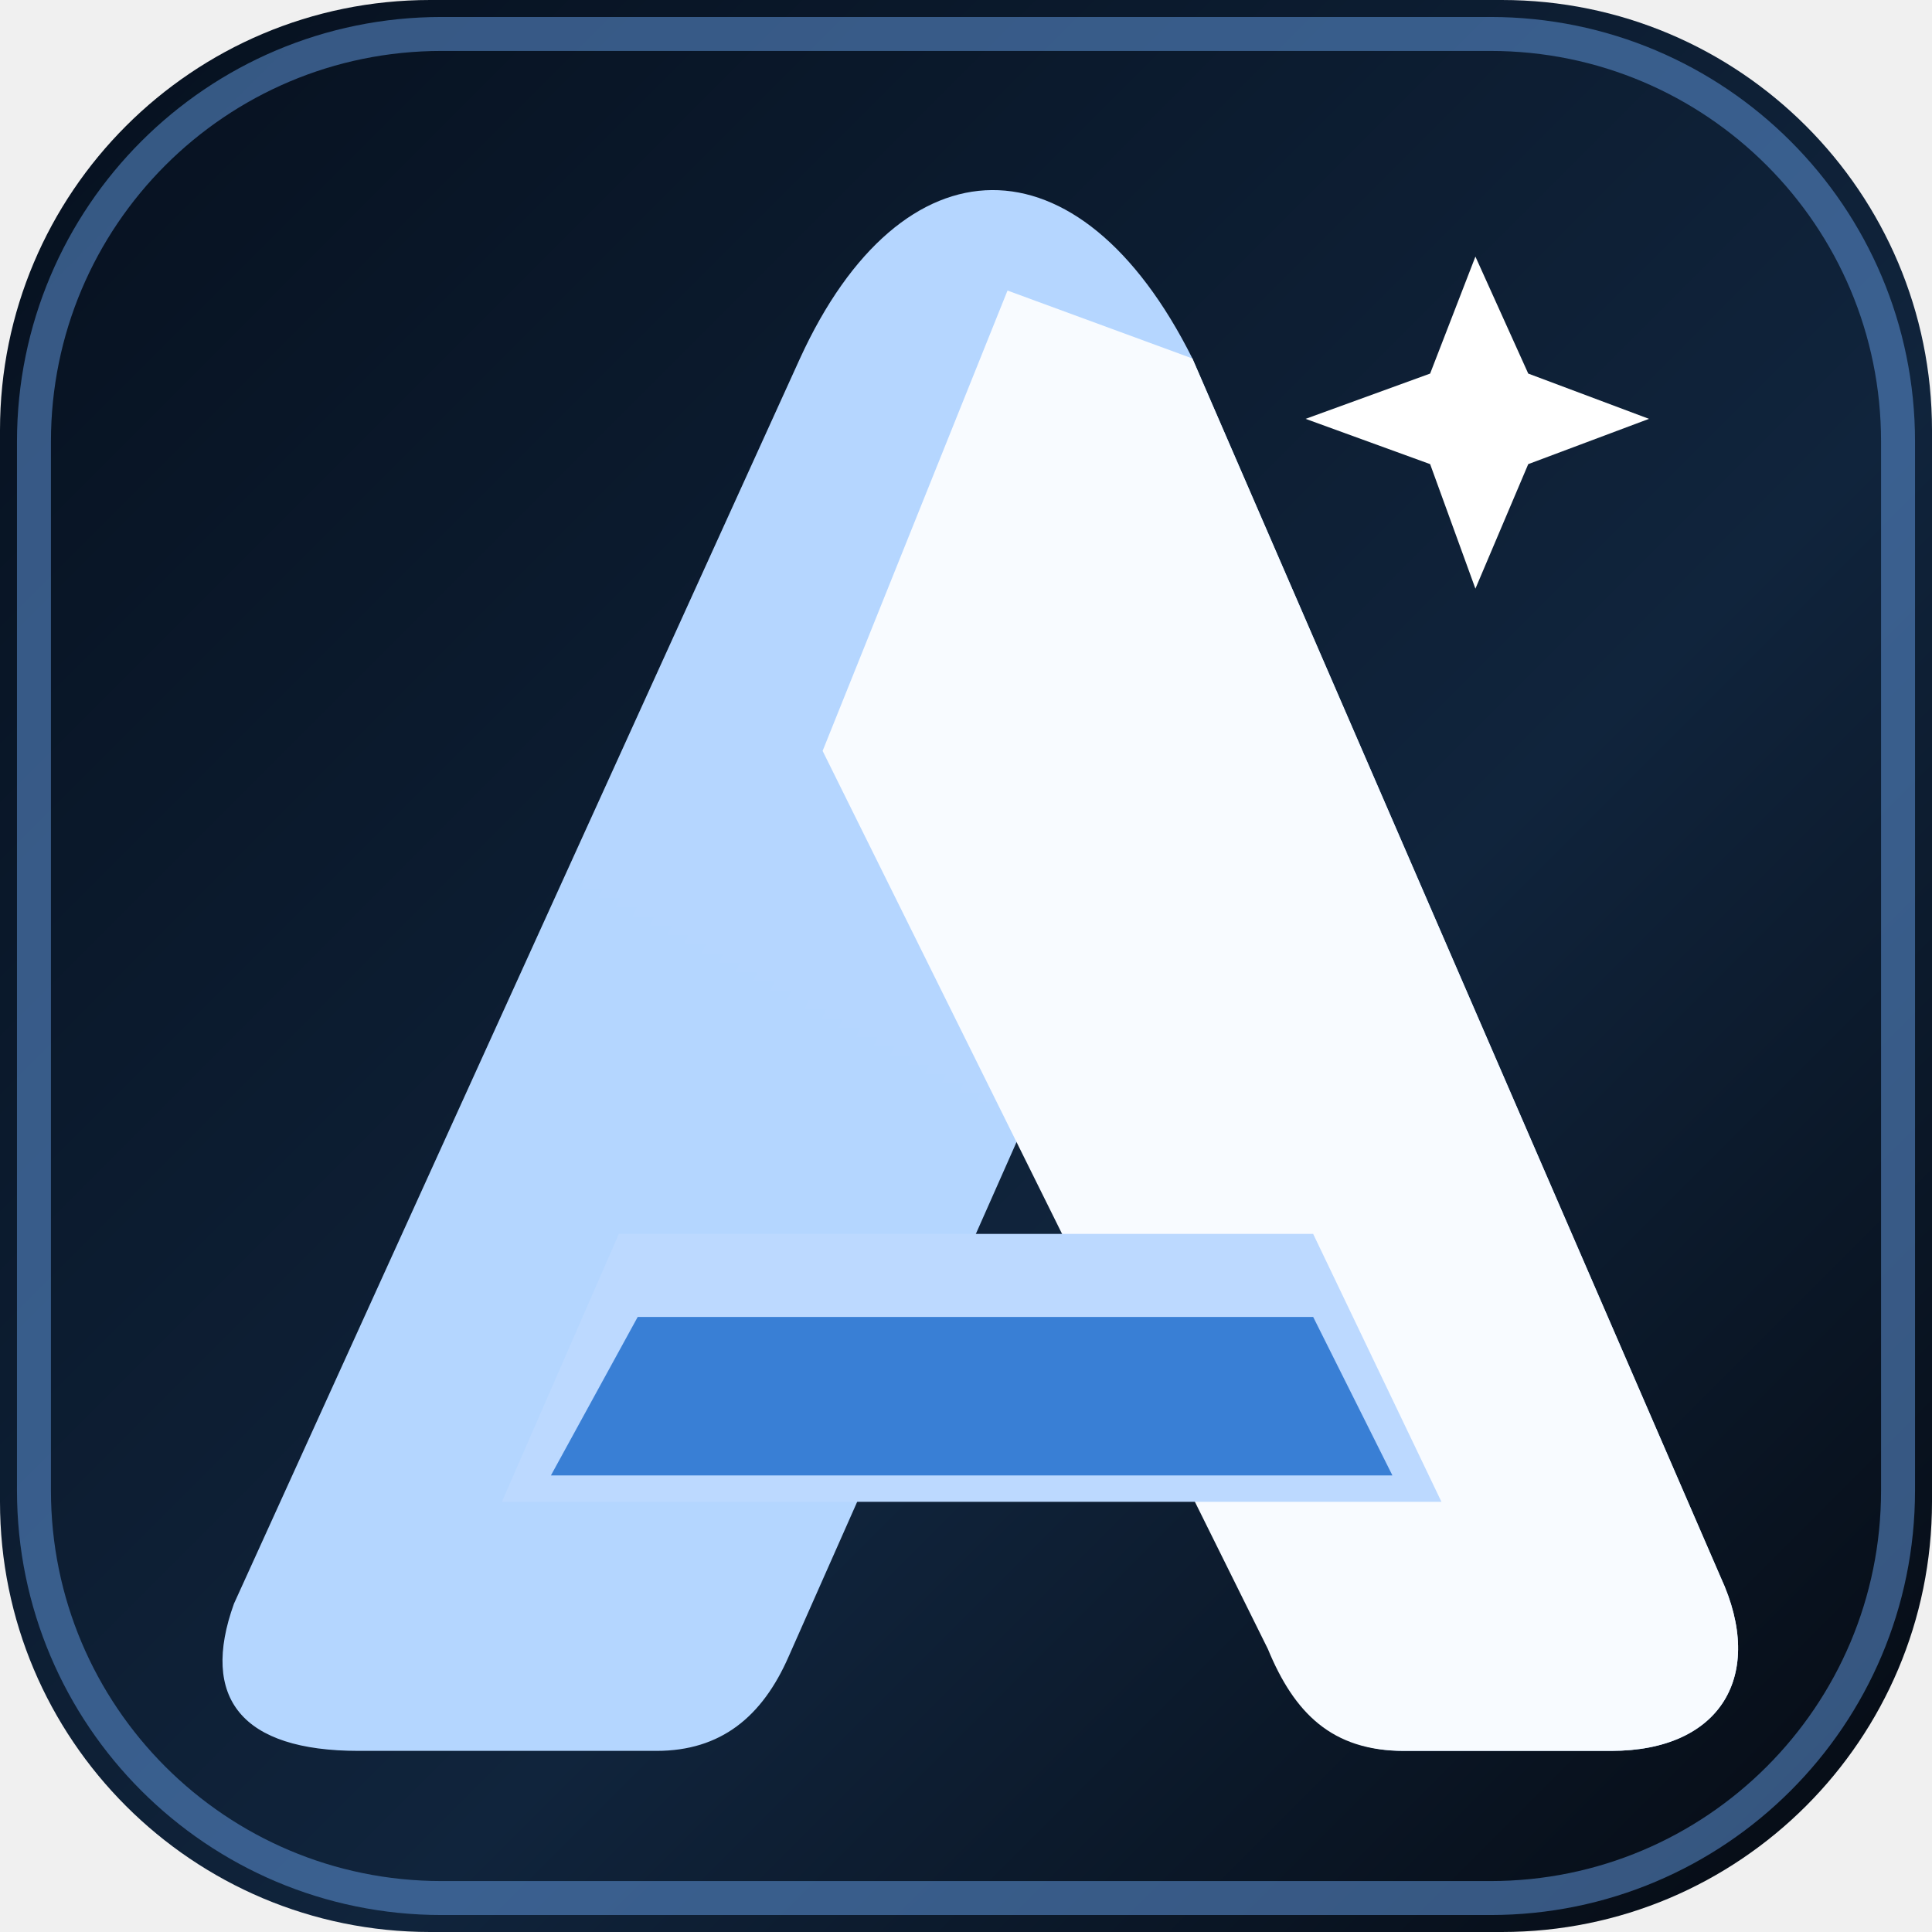
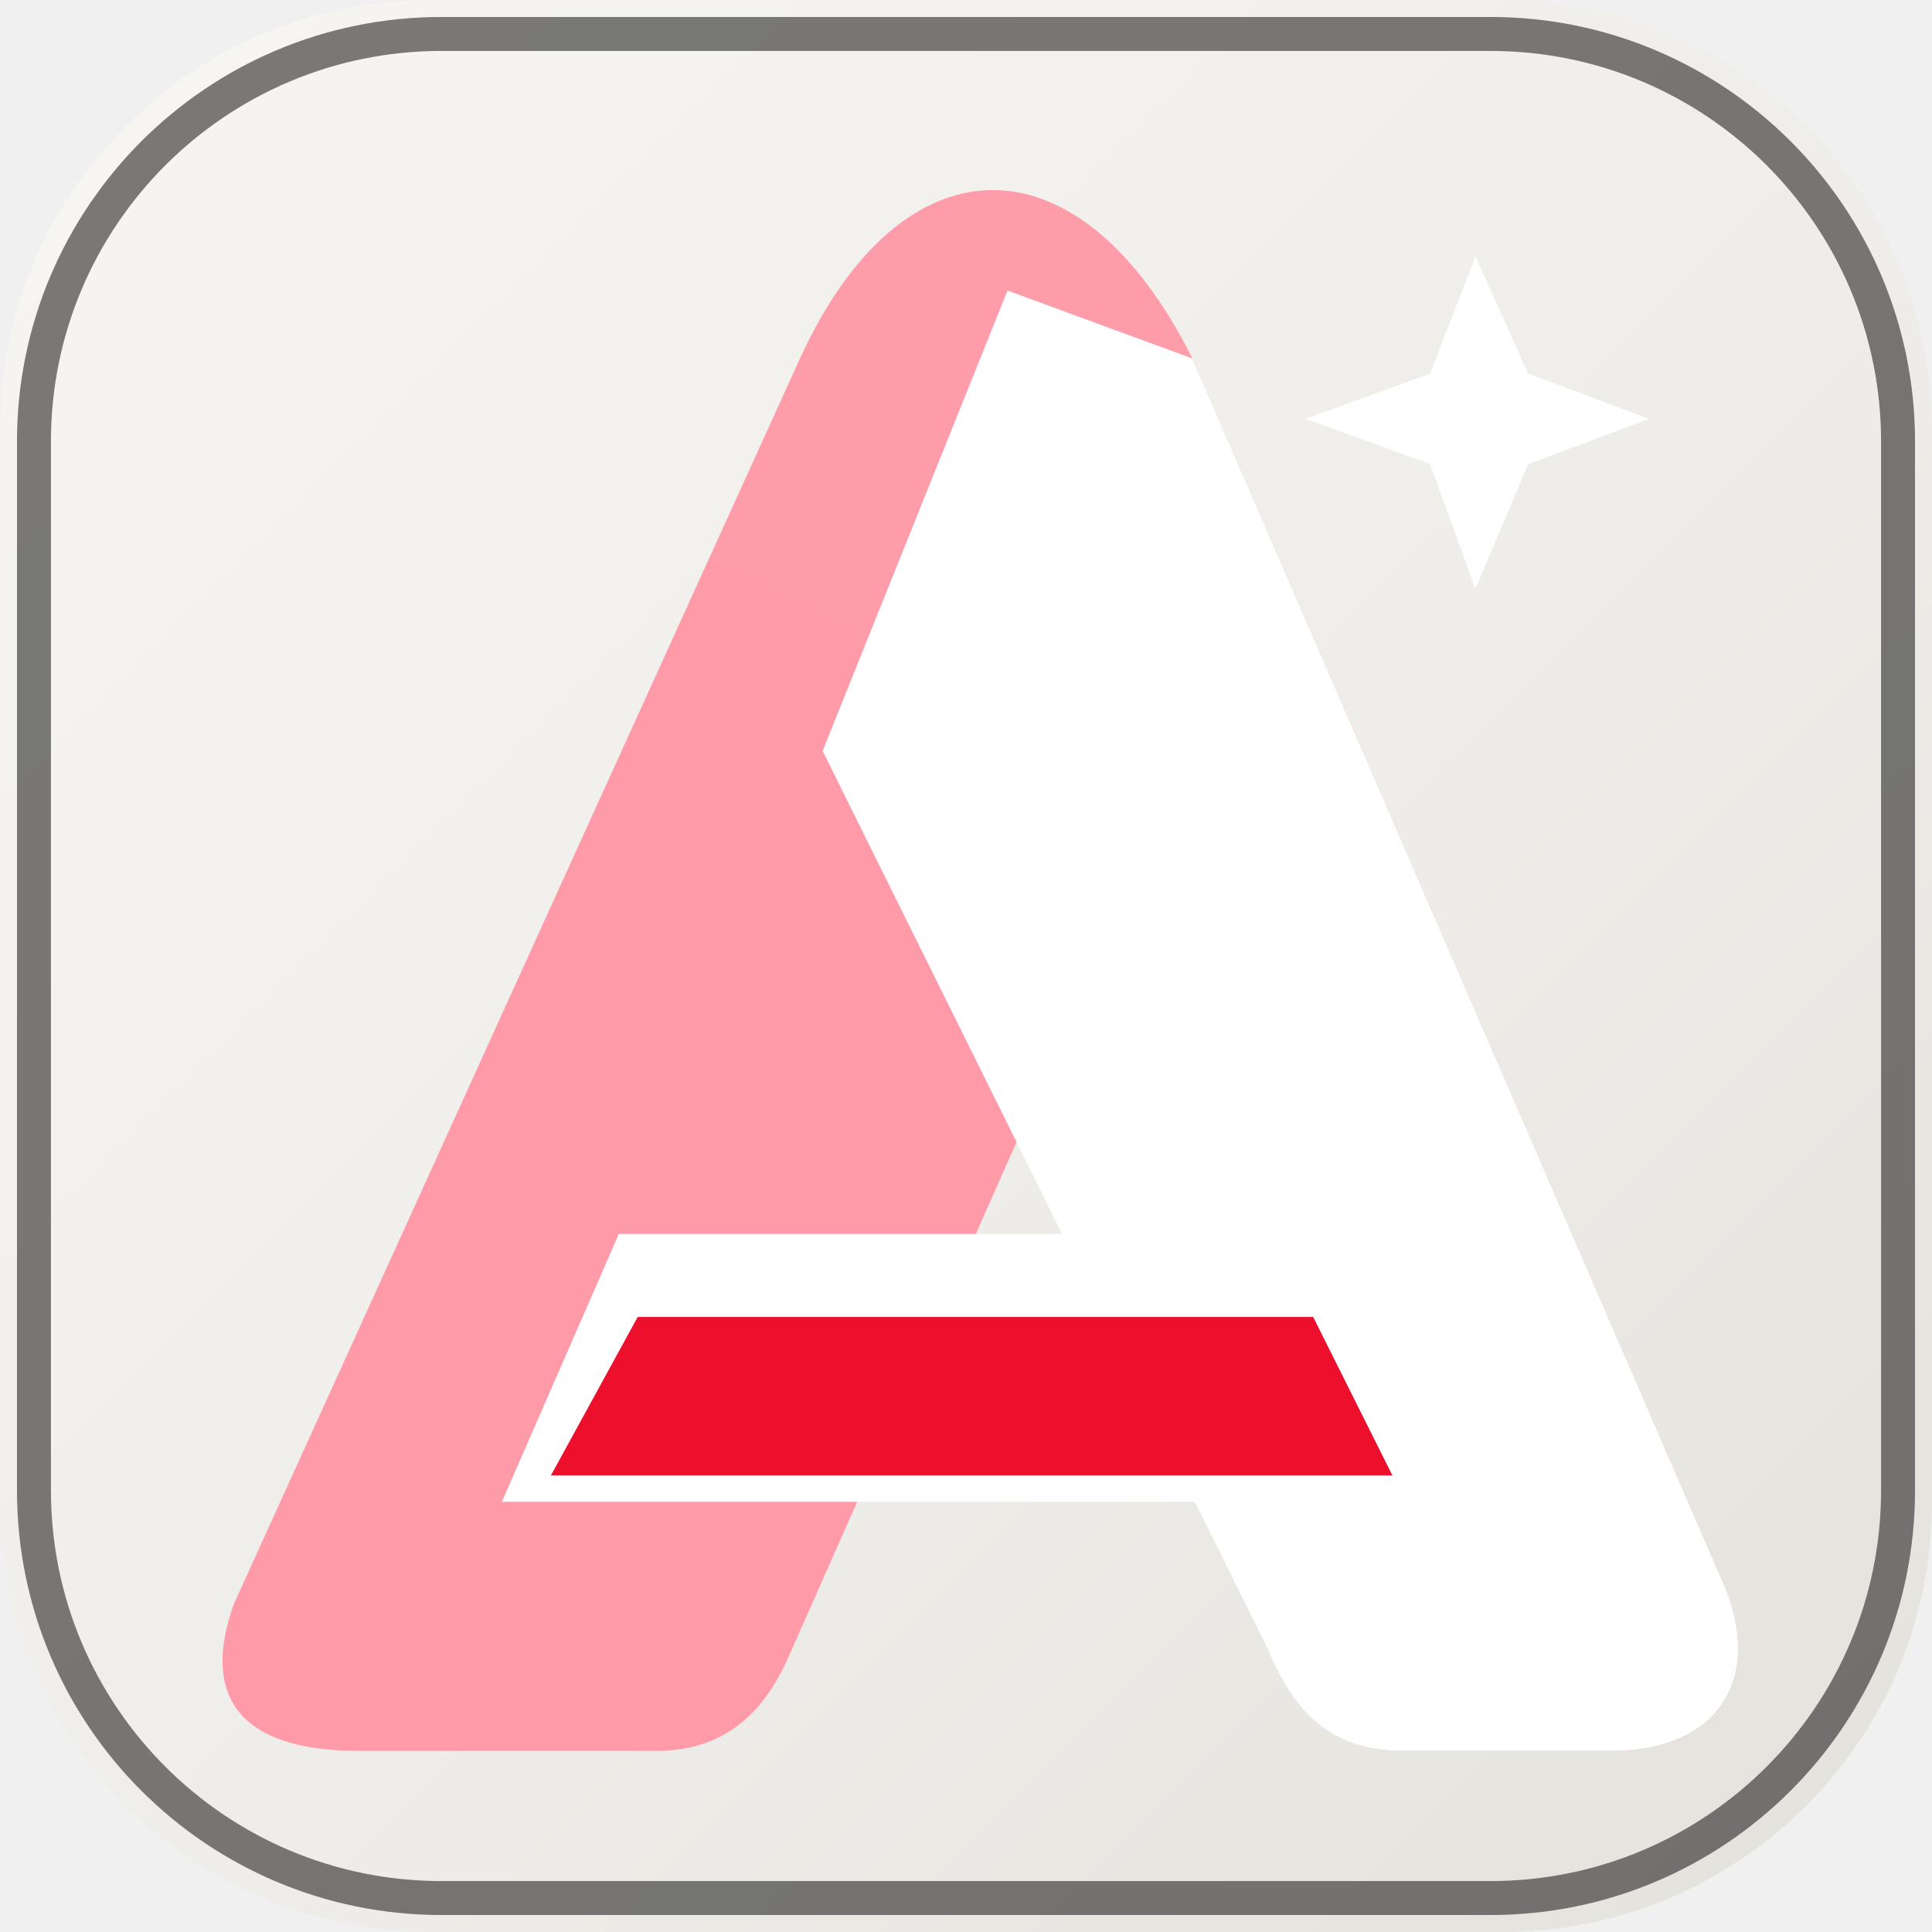
<svg xmlns="http://www.w3.org/2000/svg" width="512" height="512" viewBox="0 0 512 512">
  <defs>
    <linearGradient id="bg" x1="0" y1="0" x2="1" y2="1">
-       <stop stop-color="#06101E" />
-       <stop offset=".6" stop-color="#10243C" />
-       <stop offset="1" stop-color="#050910" />
+       <stop stop-color="#F8F6F2" />
+       <stop offset=".6" stop-color="#EEECE8" />
+       <stop offset="1" stop-color="#E3E1DB" />
    </linearGradient>
    <linearGradient id="hot" x1="110" y1="435" x2="306" y2="60">
-       <stop stop-color="#174682" />
-       <stop offset=".4" stop-color="#2676E0" />
-       <stop offset=".72" stop-color="#9ECAFF" />
-       <stop offset="1" stop-color="#F8FBFF" />
+       <stop stop-color="#161616" />
+       <stop offset=".4" stop-color="#ED0D2C" />
+       <stop offset=".72" stop-color="#FF7A8C" />
+       <stop offset="1" stop-color="#FFFFFF" />
    </linearGradient>
    <linearGradient id="gold" x1="232" y1="90" x2="432" y2="441">
-       <stop stop-color="#F8FBFF" />
-       <stop offset=".3" stop-color="#CBDEFA" />
-       <stop offset=".72" stop-color="#5FA8FF" />
-       <stop offset="1" stop-color="#21549A" />
+       <stop stop-color="#FFFFFF" />
+       <stop offset=".3" stop-color="#EEECE8" />
+       <stop offset=".72" stop-color="#E51030" />
+       <stop offset="1" stop-color="#111111" />
    </linearGradient>
  </defs>
  <rect width="512" height="512" rx="114" fill="url(#bg)" />
-   <rect x="9" y="9" width="494" height="494" rx="108" fill="none" stroke="#5D92D5" stroke-opacity=".55" stroke-width="9" />
+   <rect x="9" y="9" width="494" height="494" rx="108" fill="none" stroke="#131313" stroke-opacity=".55" stroke-width="9" />
  <path d="m62 425 150-330c27-59 74-60 104 0l140 323c12 26 0 46-29 46h-55c-18 0-28-10-35-26l-62-148-66 149c-7 16-18 25-35 25H95c-31 0-42-14-33-39Z" fill="url(#hot)" />
  <path d="m267 77 49 18 140 323c12 26 0 46-29 46h-55c-19 0-29-10-36-27L218 199l49-122Z" fill="url(#gold)" />
-   <path d="M164 327h184l34 71H133l31-71Z" fill="#BCD9FF" />
-   <path d="M169 349h179l21 42H146l23-42Z" fill="#397FD5" />
+   <path d="M164 327h184l34 71H133l31-71Z" fill="#FFFFFF" />
+   <path d="M169 349h179l21 42H146l23-42Z" fill="#ED102D" />
  <path d="m391 68 14 31 32 12-32 12-14 33-12-33-33-12 33-12 12-31Z" fill="#FFFFFF" />
</svg>
